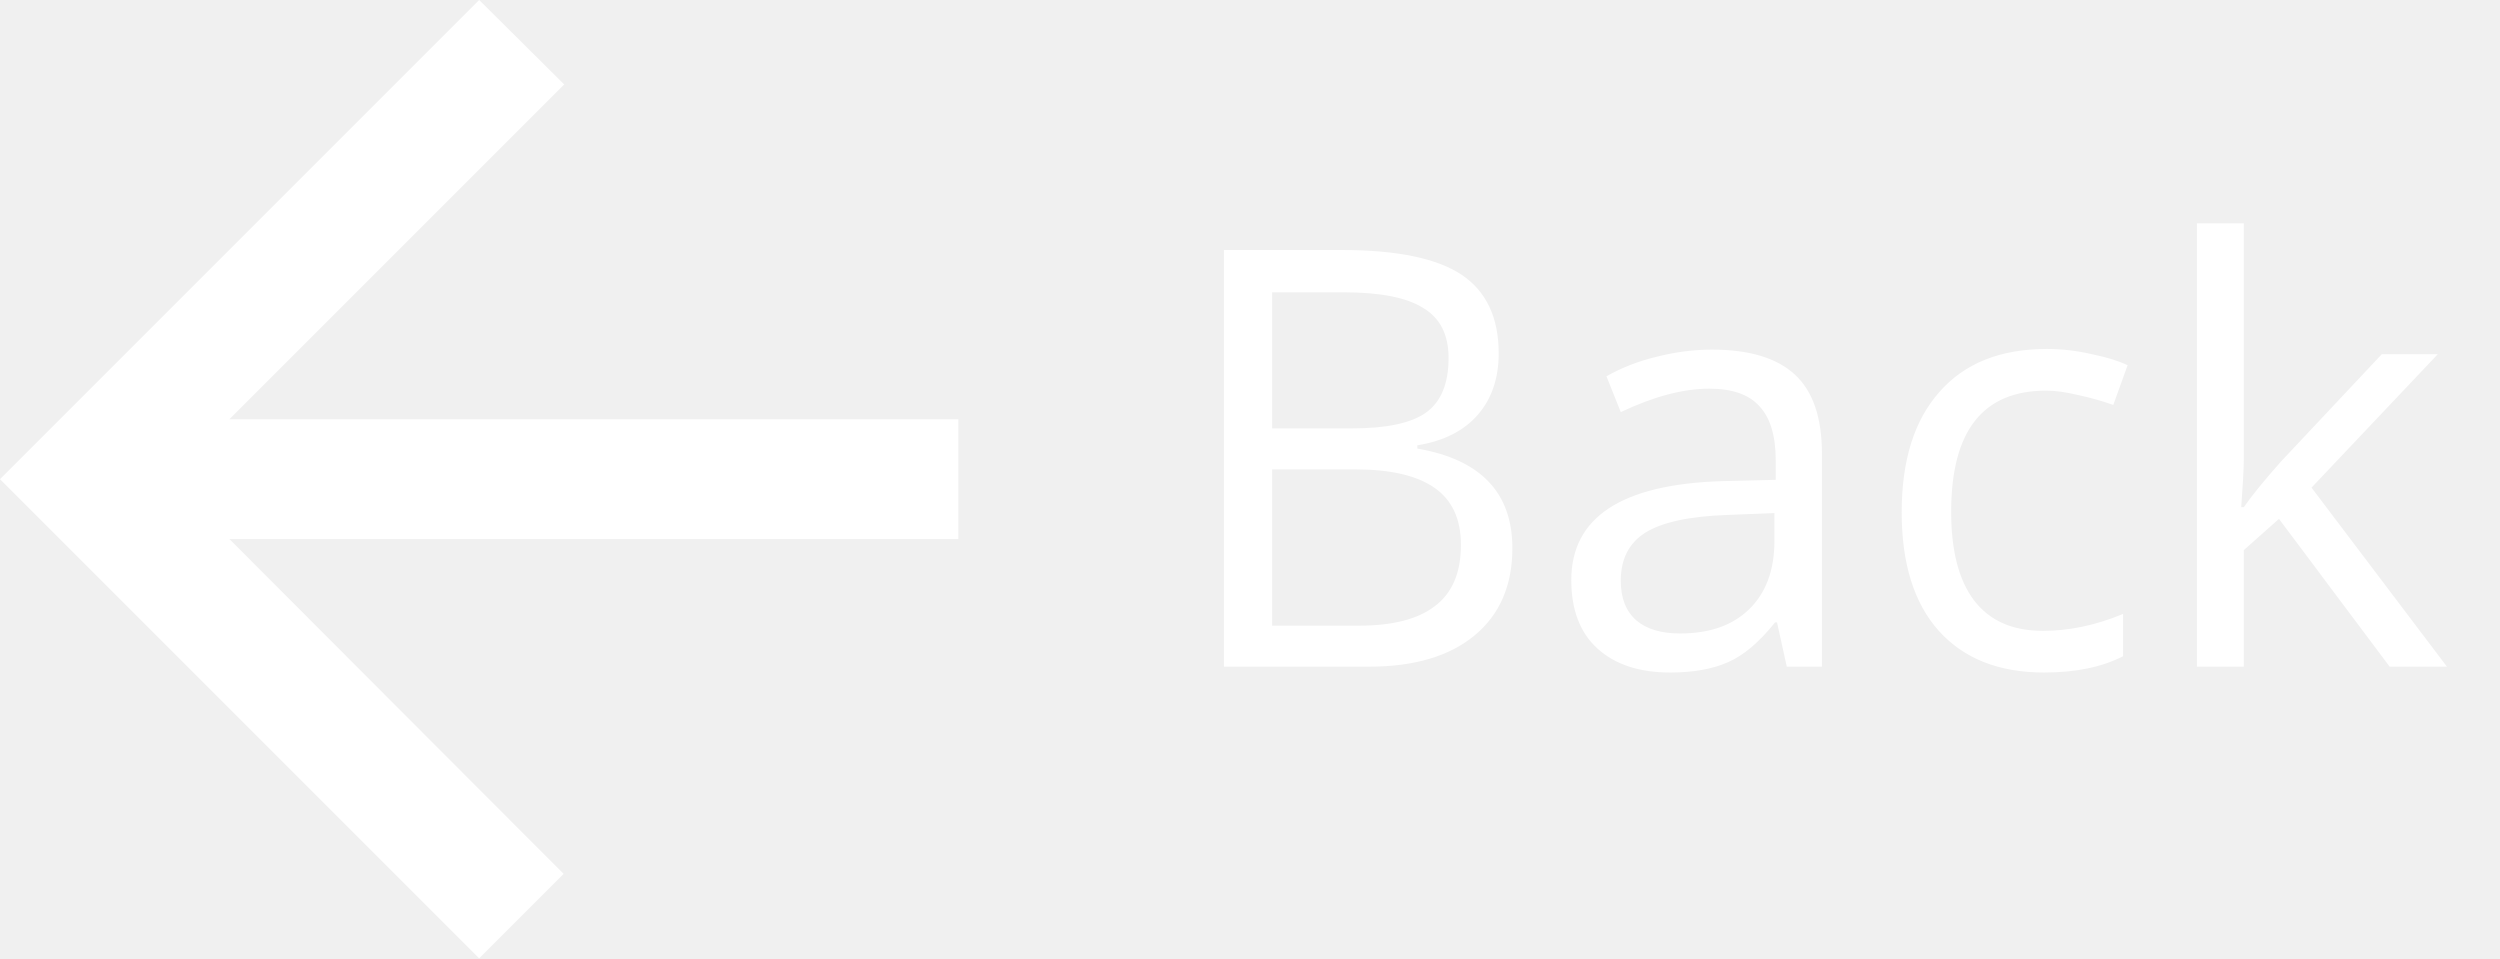
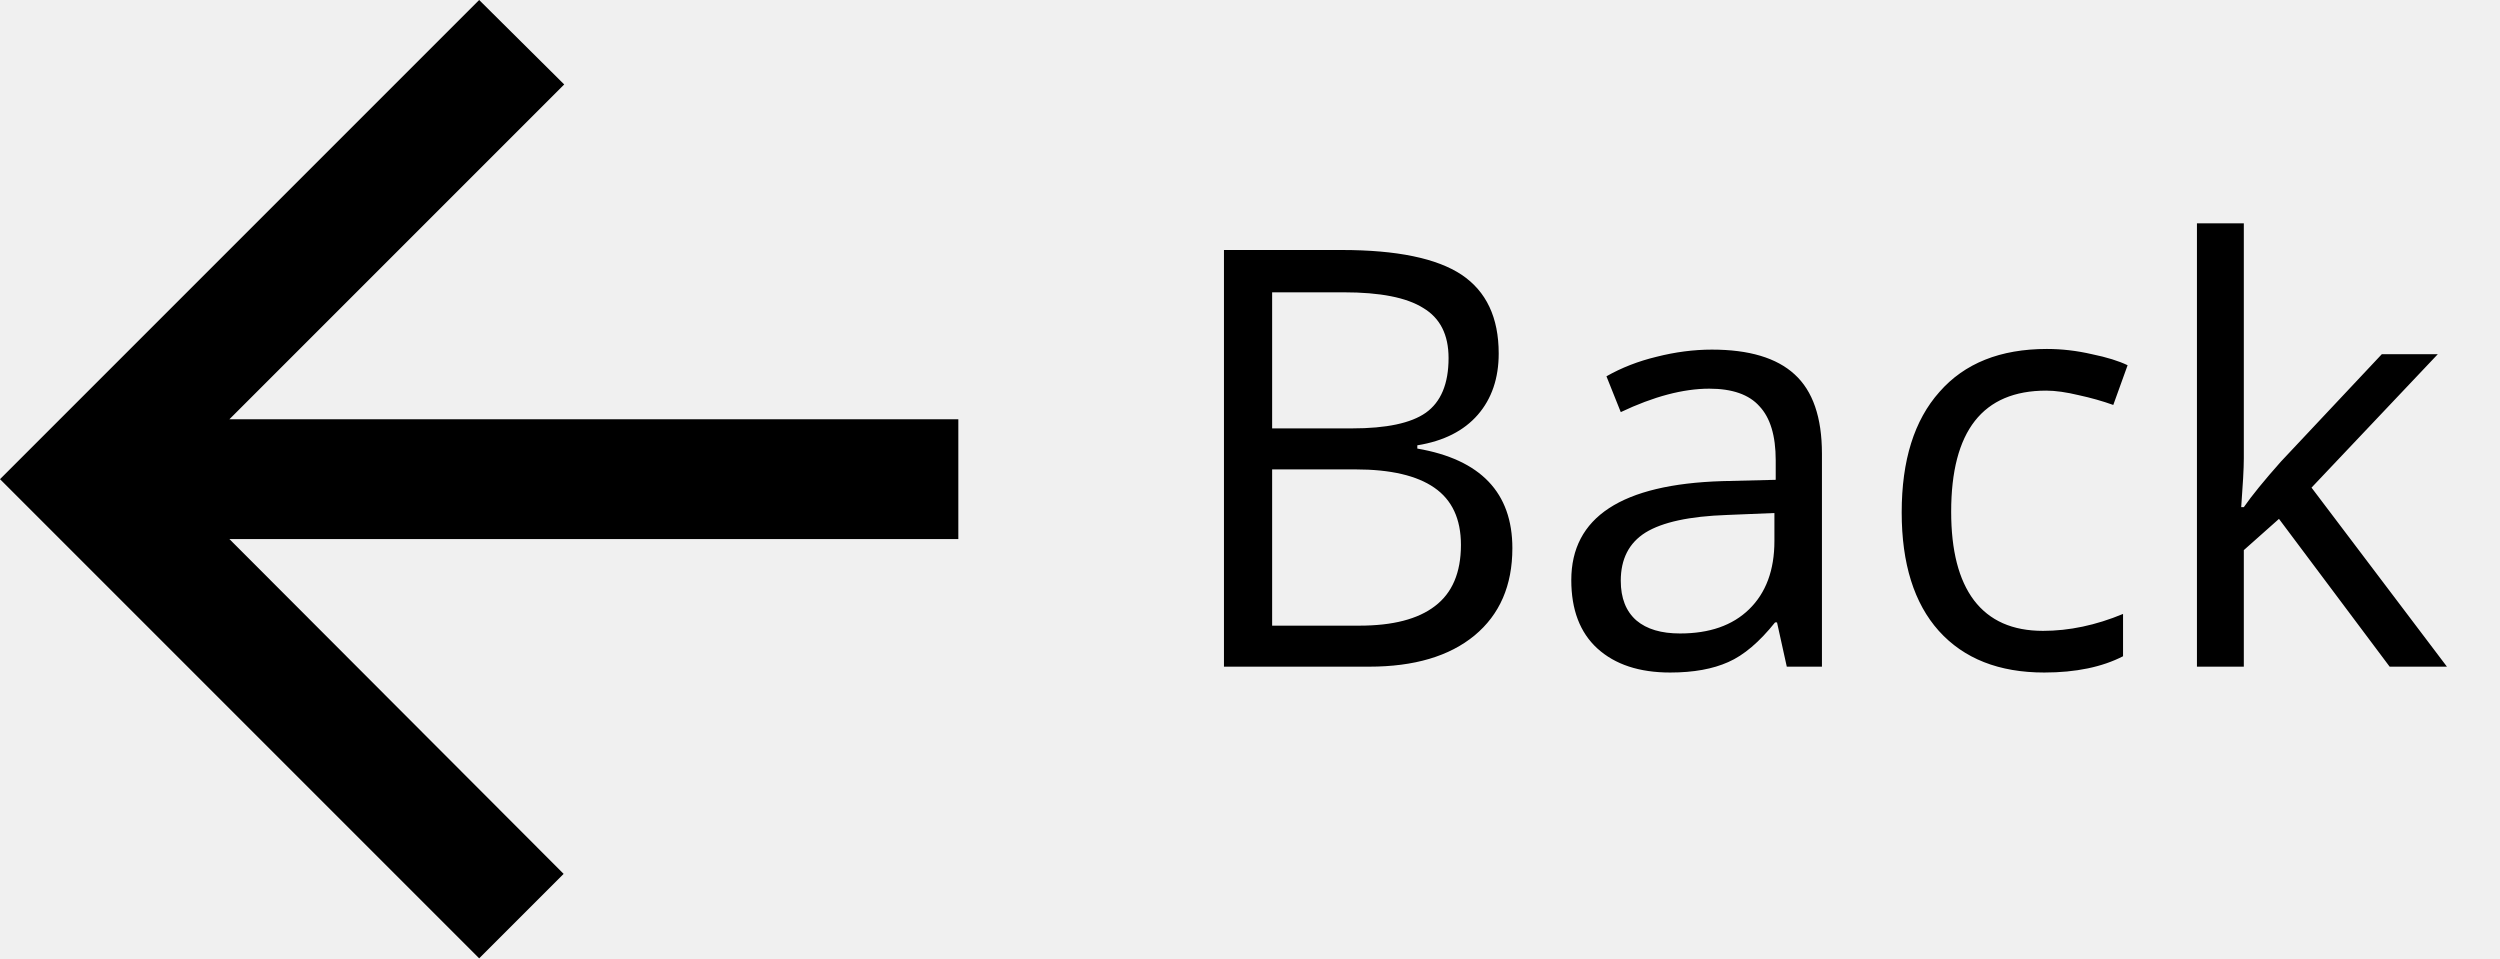
<svg xmlns="http://www.w3.org/2000/svg" width="60px" height="23px" viewBox="0 0 60 23" version="1.1">
  <defs />
  <g id="current-flow" stroke="none" stroke-width="1" fill="none" fill-rule="evenodd">
-     <g id="choose_location" transform="translate(-16, -16)" fill="#FFFFFF">
+     <g id="choose_location" transform="translate(-16, -16)" fill="#000000">
      <g id="BACK_btn" transform="translate(16, 16)">
        <text id="Back" font-family="OpenSans-Semibold, Open Sans" font-size="14" font-weight="500" line-spacing="20">
          <tspan x="28" y="16">Back</tspan>
        </text>
        <polygon id="Shape" points="5.506 10.062 13.541 2.027 11.5 0 0 11.5 11.5 23 13.527 20.973 5.506 12.938 23 12.938 23 10.062" />
      </g>
    </g>
  </g>
</svg>
